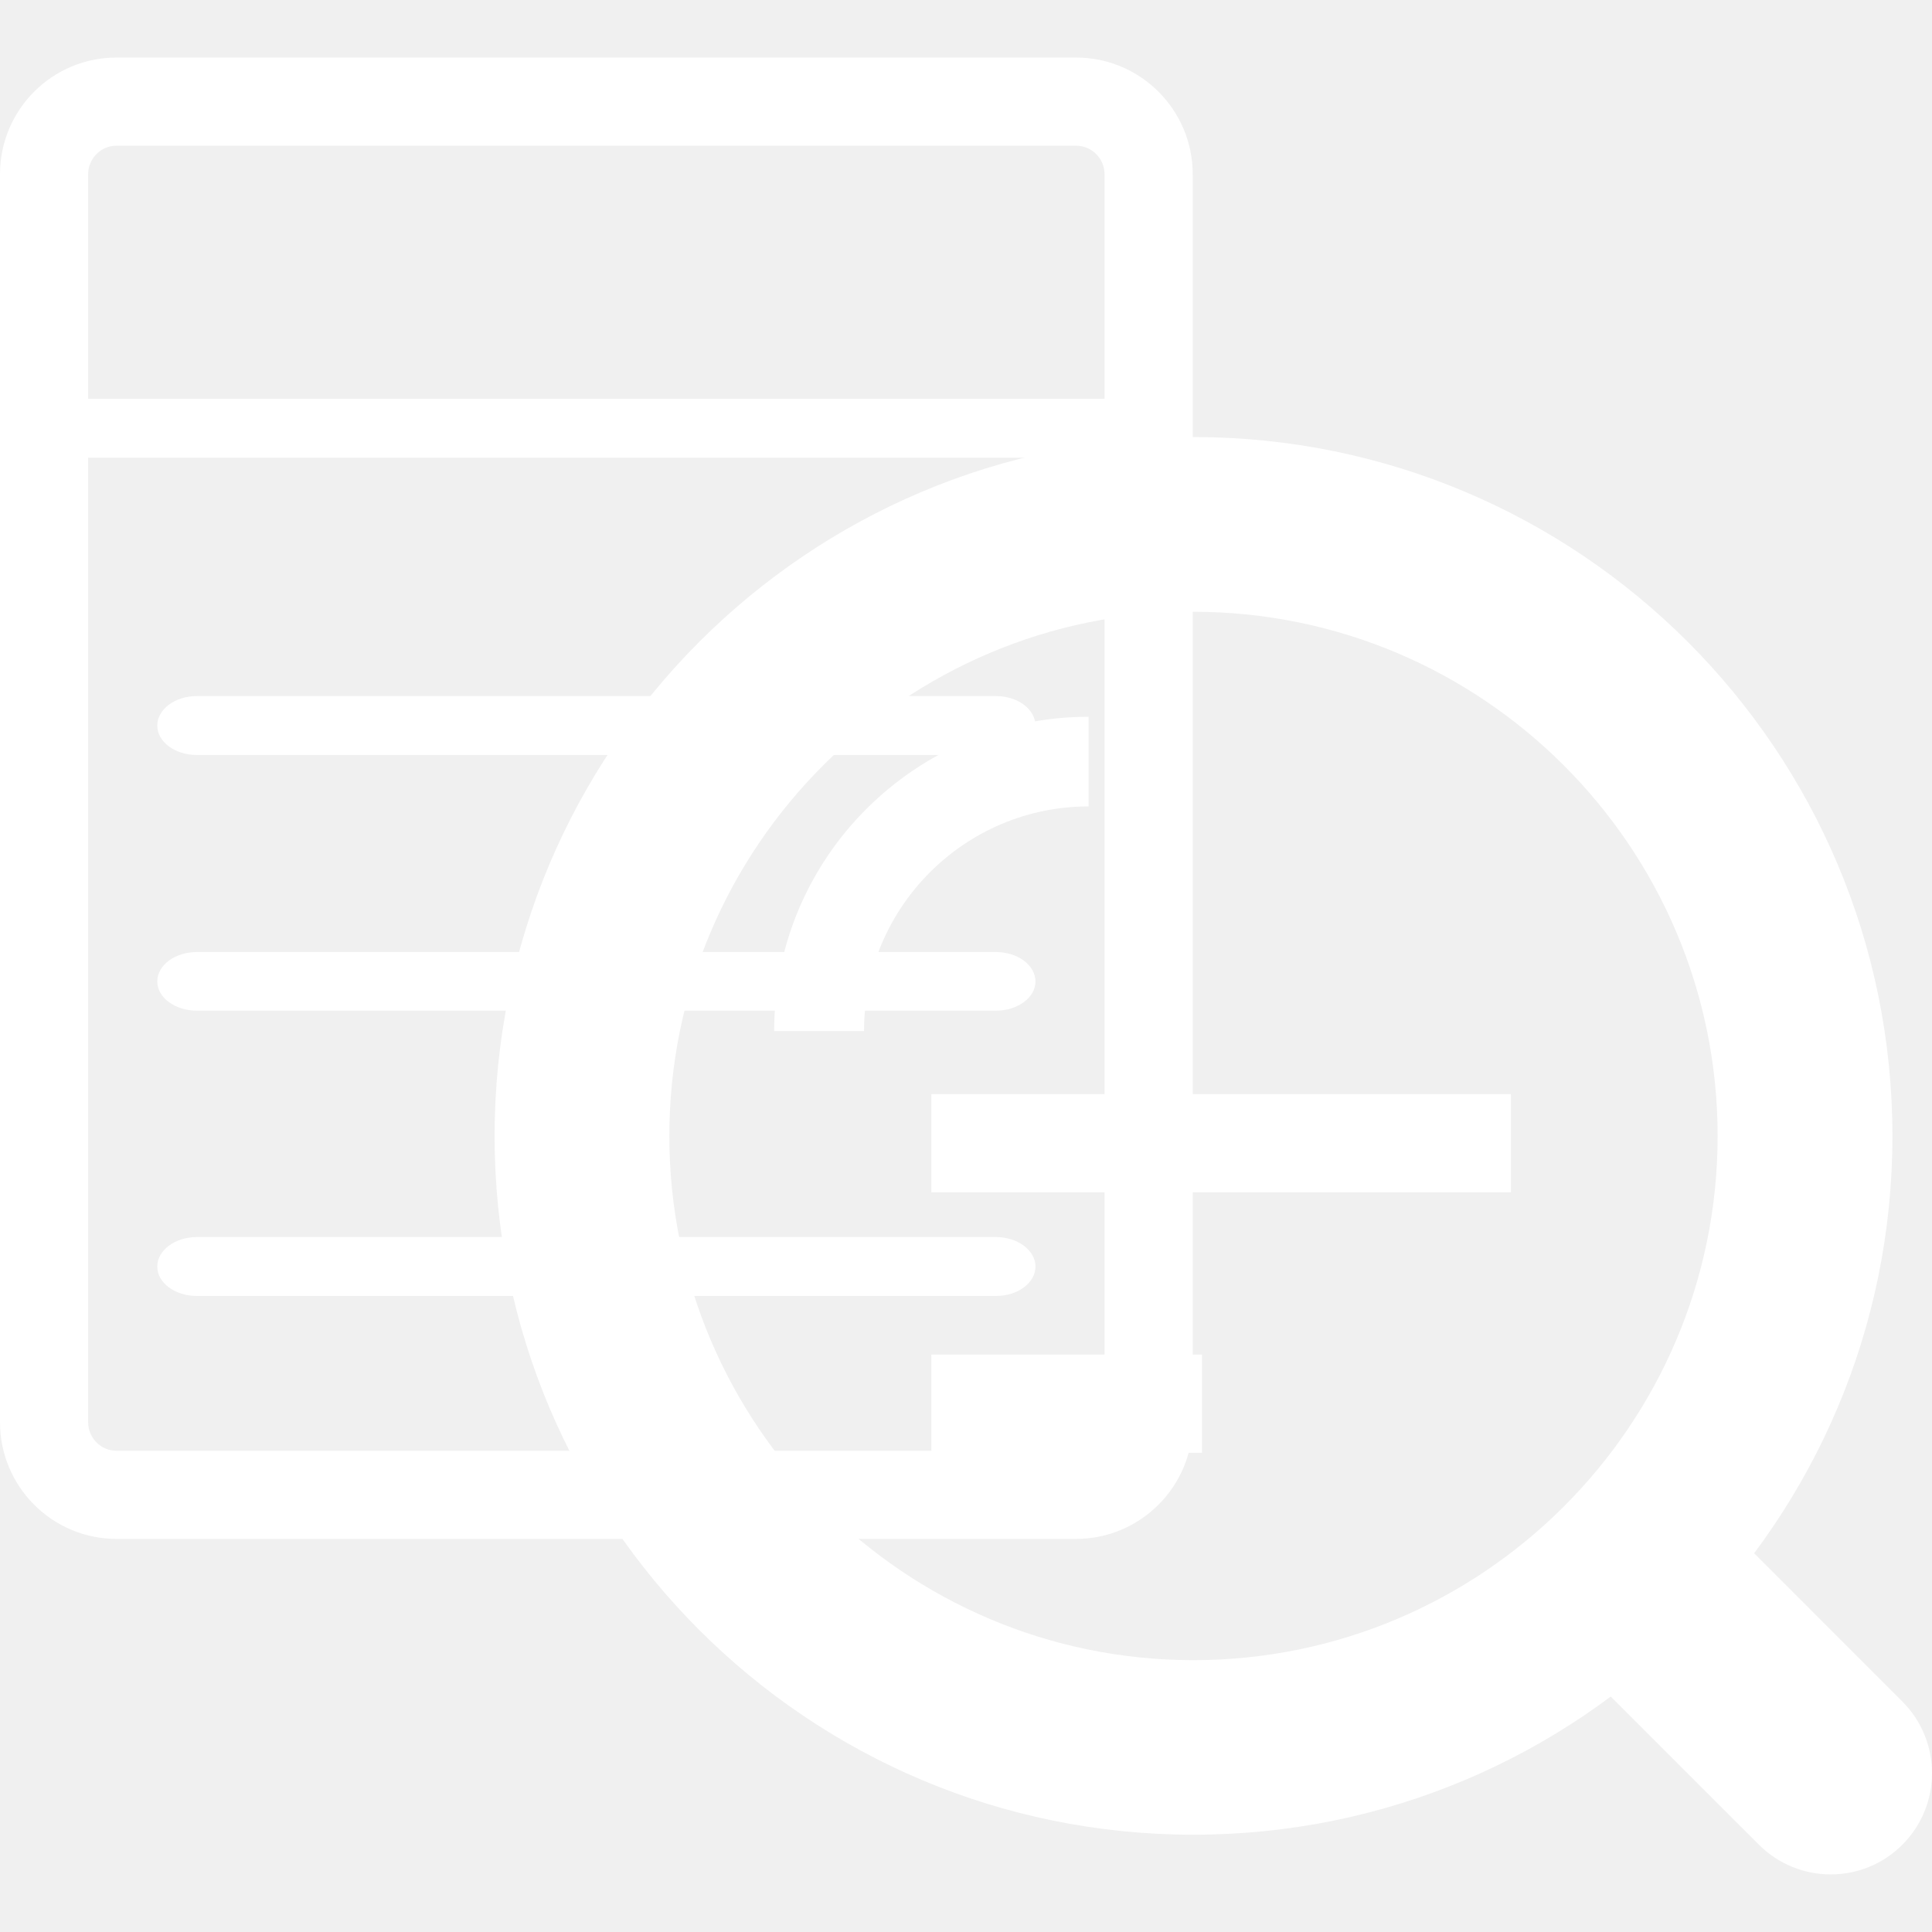
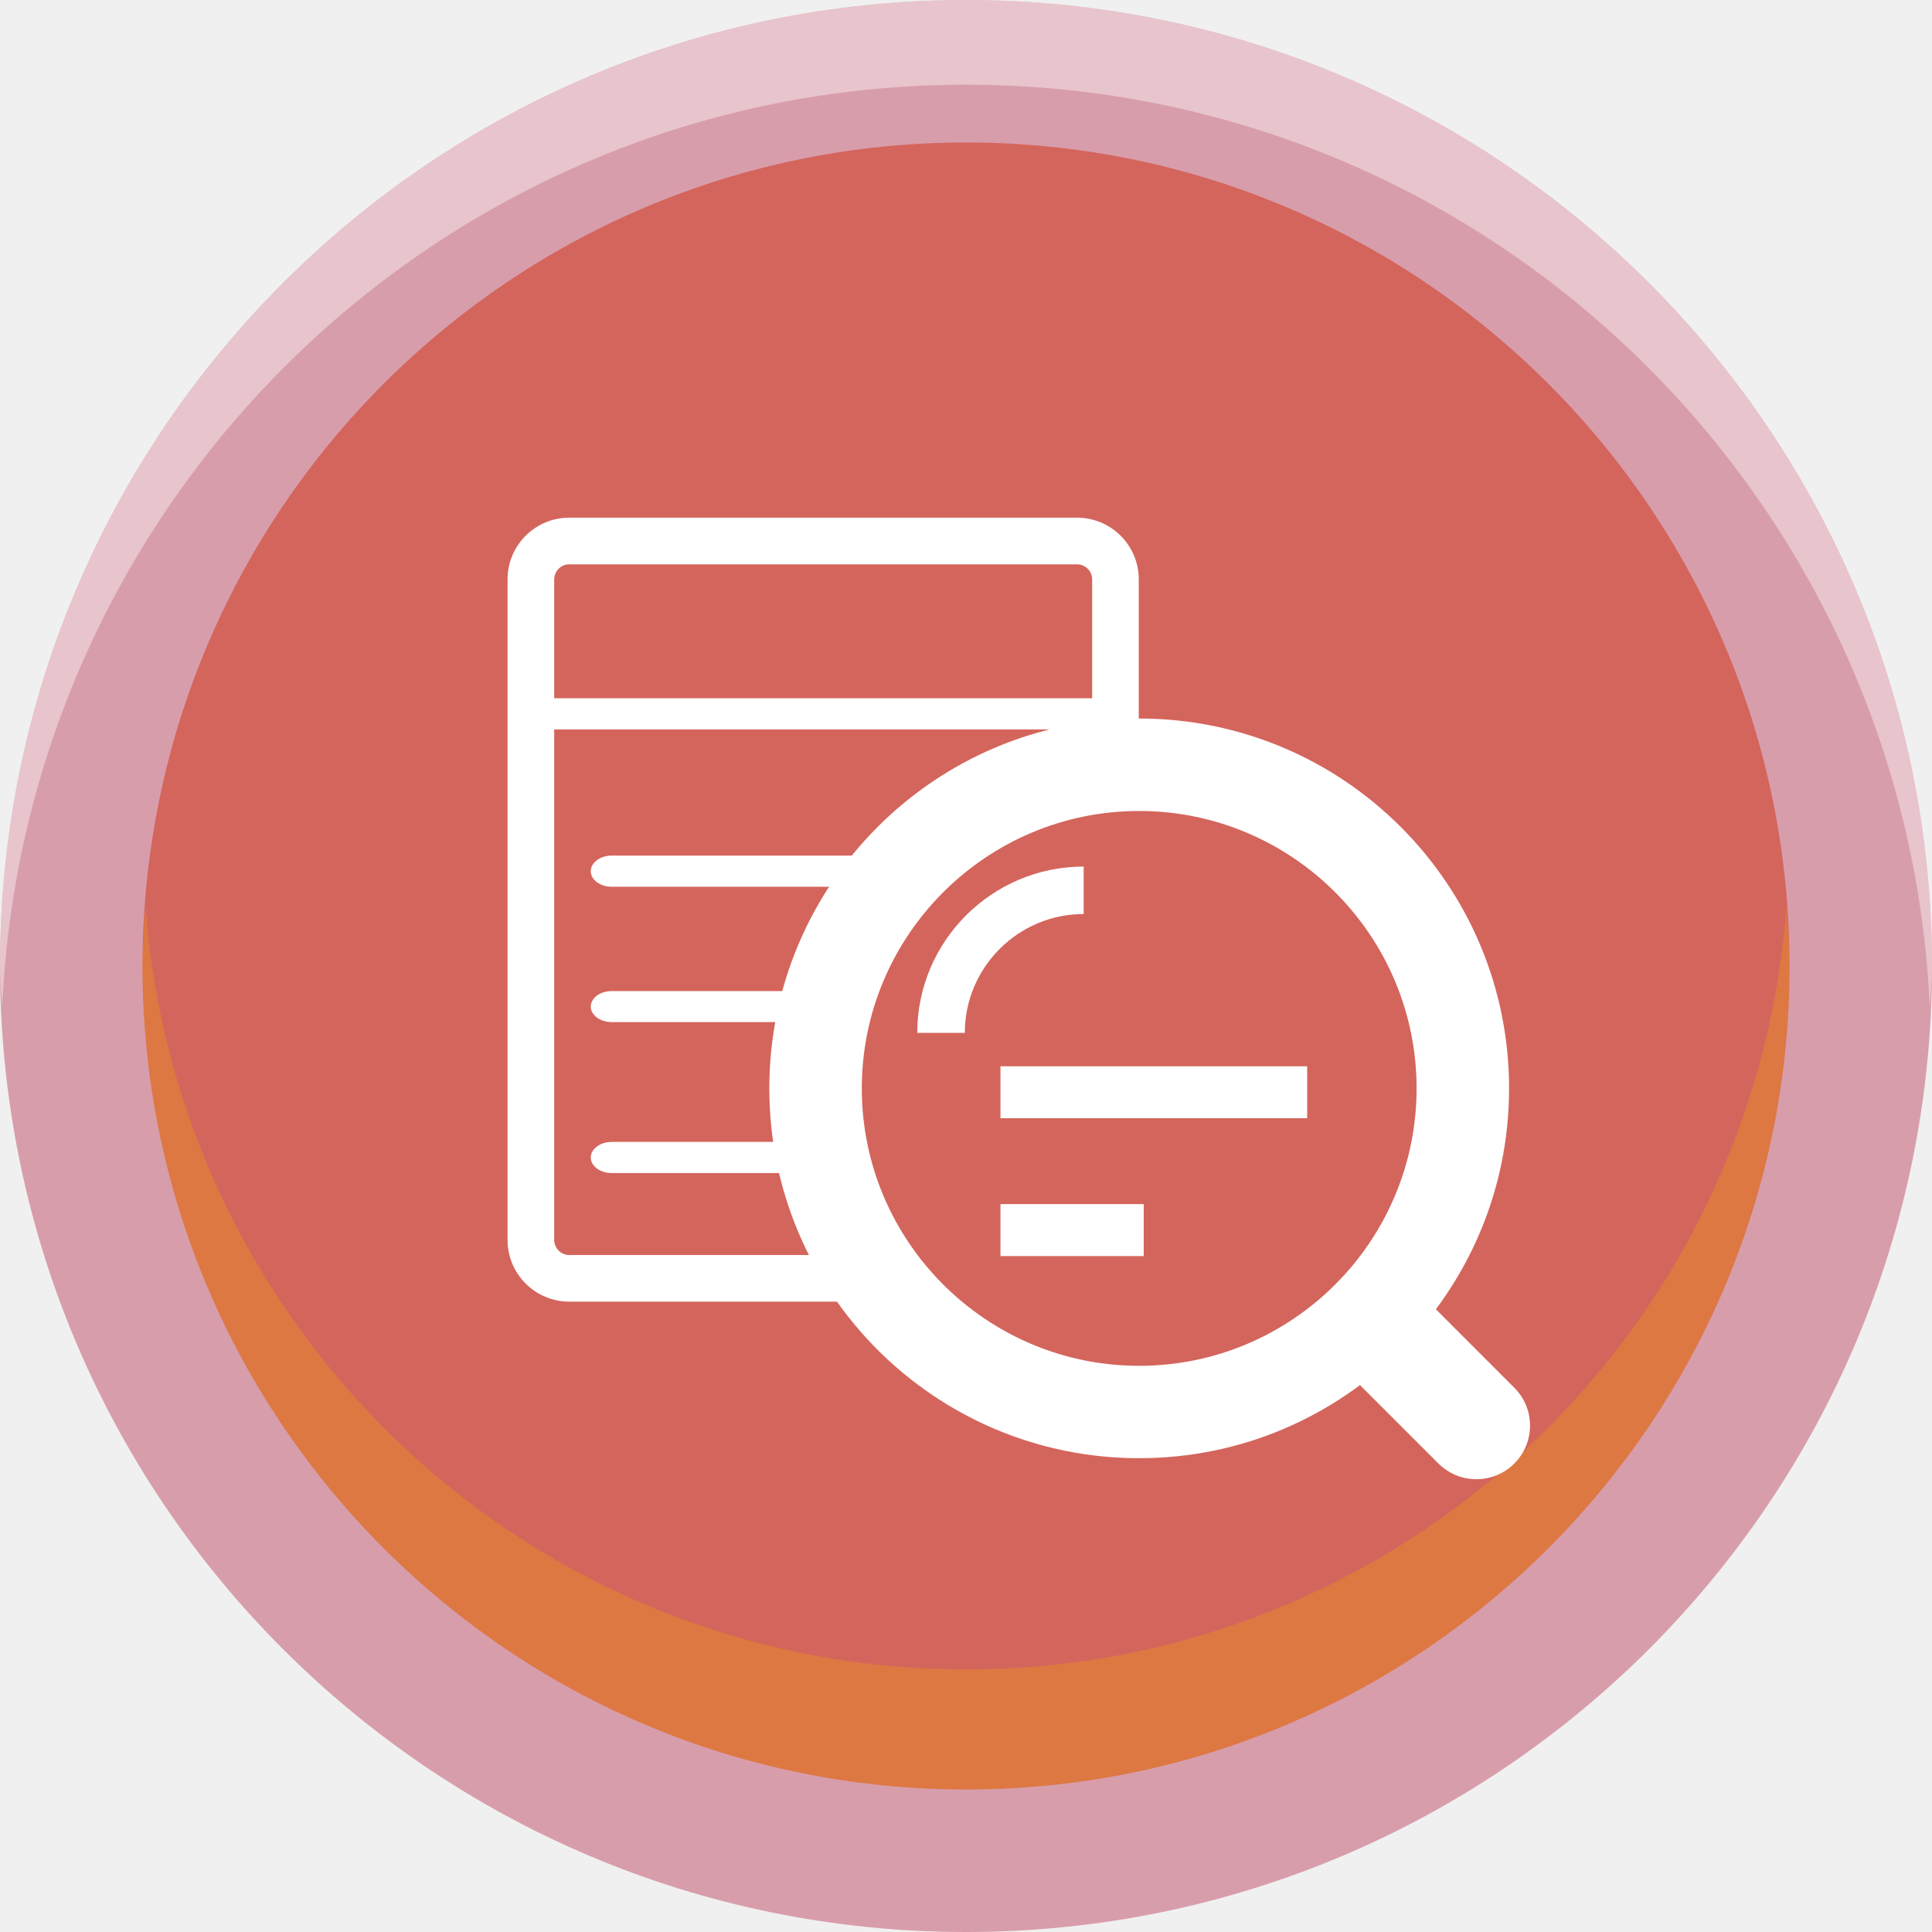
<svg xmlns="http://www.w3.org/2000/svg" version="1.1" id="圖層_1" x="0px" y="0px" width="75px" height="75px" viewBox="0 0 75 75" enable-background="new 0 0 75 75" xml:space="preserve">
  <g>
-     <g>
-       <path fill="#FFFFFF" d="M41.772,2.234H4.521C2.024,2.234,0,4.264,0,6.762v48.449c0,2.496,2.024,4.529,4.521,4.529h37.252    c2.497,0,4.528-2.033,4.528-4.529V6.762C46.301,4.264,44.27,2.234,41.772,2.234z M4.521,5.656h37.252    c0.612,0,1.105,0.502,1.105,1.105v8.72H3.422v-8.72C3.422,6.158,3.915,5.656,4.521,5.656z M41.772,56.318H4.521    c-0.605,0-1.099-0.497-1.099-1.107V17.767h39.456v37.444C42.878,55.821,42.385,56.318,41.772,56.318z" />
-       <path fill="#FFFFFF" d="M38.662,27.021H7.643c-0.853,0-1.538,0.519-1.538,1.146c0,0.629,0.686,1.142,1.538,1.142h31.02    c0.848,0,1.534-0.513,1.534-1.142C40.196,27.539,39.51,27.021,38.662,27.021z" />
-       <path fill="#FFFFFF" d="M38.662,36.958H7.643c-0.853,0-1.538,0.513-1.538,1.143c0,0.622,0.686,1.133,1.538,1.133h31.02    c0.848,0,1.534-0.511,1.534-1.133C40.196,37.471,39.51,36.958,38.662,36.958z" />
-       <path fill="#FFFFFF" d="M38.662,48.022H7.643c-0.853,0-1.538,0.52-1.538,1.145c0,0.632,0.686,1.142,1.538,1.142h31.02    c0.848,0,1.534-0.51,1.534-1.142C40.196,48.542,39.51,48.022,38.662,48.022z" />
+     <path fill="#D89DAB" d="M75,37.502C75,58.21,58.209,75,37.5,75C16.789,75,0,58.21,0,37.502C0,16.79,16.789,0,37.5,0   C58.209,0,75,16.79,75,37.502" />
+     <path fill="#D4655C" d="M69.469,37.502c0,17.652-14.314,31.964-31.968,31.964c-17.655,0-31.969-14.313-31.969-31.964   c0-17.658,14.314-31.971,31.969-31.971C55.154,5.532,69.469,19.844,69.469,37.502" />
+     <g opacity="0.3">
+       <g>
+         <path fill="#F2A306" d="M37.498,64.807c-16.868,0-30.65-13.076-31.849-29.636c-0.055,0.772-0.118,1.542-0.118,2.332     c0,17.652,14.314,31.964,31.967,31.964c17.656,0,31.971-14.313,31.971-31.964c0-0.79-0.063-1.56-0.119-2.332     C68.152,51.73,54.369,64.807,37.498,64.807" />
+         <rect x="5.531" y="35.168" fill="none" width="63.938" height="34.299" />
+       </g>
+     </g>
+     <g opacity="0.4">
+       <g>
+         <path fill="#FFFFFF" d="M37.498,3.288c20.156,0,36.553,15.913,37.418,35.854C74.939,38.595,75,38.055,75,37.499     C75,16.792,58.211,0,37.498,0C16.789,0,0,16.792,0,37.499c0,0.556,0.06,1.096,0.083,1.643C0.95,19.201,17.345,3.288,37.498,3.288     " />
+         <rect x="0" fill="none" width="75" height="39.142" />
+       </g>
    </g>
    <g>
+       <path fill="#FFFFFF" d="M41.811,20.096H22.096c-1.321,0-2.393,1.074-2.393,2.396v25.64c0,1.321,1.071,2.397,2.393,2.397h19.715    c1.322,0,2.396-1.076,2.396-2.397v-25.64C44.207,21.17,43.133,20.096,41.811,20.096z M22.096,21.907h19.715    c0.324,0,0.586,0.266,0.586,0.585v4.615H21.514v-4.615C21.514,22.173,21.775,21.907,22.096,21.907z M41.811,48.72H22.096    c-0.32,0-0.582-0.264-0.582-0.587V28.316h20.882v19.816C42.396,48.456,42.135,48.72,41.811,48.72z" />
+       <path fill="#FFFFFF" d="M40.164,33.214H23.748c-0.451,0-0.814,0.274-0.814,0.606c0,0.333,0.363,0.604,0.814,0.604h16.417    c0.449,0,0.813-0.271,0.813-0.604C40.977,33.488,40.613,33.214,40.164,33.214z" />
+       <path fill="#FFFFFF" d="M40.164,38.473H23.748c-0.451,0-0.814,0.271-0.814,0.604c0,0.33,0.363,0.601,0.814,0.601h16.417    c0.449,0,0.813-0.271,0.813-0.601C40.977,38.744,40.613,38.473,40.164,38.473z" />
+       <path fill="#FFFFFF" d="M40.164,44.329H23.748c-0.451,0-0.814,0.274-0.814,0.605c0,0.334,0.363,0.604,0.814,0.604h16.417    c0.449,0,0.813-0.271,0.813-0.604C40.977,44.604,40.613,44.329,40.164,44.329z" />
+     </g>
+     <g>
+       <path fill="#D4655C" d="M56.67,42.565c0,6.688-5.42,12.104-12.104,12.104H44.23c-6.684,0-12.103-5.417-12.103-12.104v-0.333    c0-6.683,5.418-12.103,12.103-12.103h0.336c6.684,0,12.104,5.42,12.104,12.103V42.565z" />
      <g>
-         <path fill="#FFFFFF" d="M73.845,66.049l-9.624-9.629c-1.433,2.23-3.334,4.13-5.566,5.566l9.629,9.628     c1.54,1.534,4.032,1.534,5.562,0C75.385,70.08,75.385,67.584,73.845,66.049" />
-         <path fill="#FFFFFF" d="M73.464,44.101c0-14.984-12.148-27.135-27.138-27.135c-14.976,0-27.126,12.15-27.126,27.135     c0,14.978,12.15,27.122,27.126,27.122C61.315,71.223,73.464,59.078,73.464,44.101 M46.326,64.447     c-11.211,0-20.342-9.128-20.342-20.347c0-11.223,9.131-20.351,20.342-20.351c11.223,0,20.352,9.128,20.352,20.351     C66.678,55.319,57.549,64.447,46.326,64.447" />
-         <path fill="#FFFFFF" d="M30.053,40.025h3.489c0-4.807,3.915-8.72,8.718-8.72v-3.48C35.532,27.825,30.053,33.298,30.053,40.025" />
+         <path fill="#FFFFFF" d="M58.783,53.869l-5.092-5.096c-0.758,1.18-1.766,2.186-2.947,2.945l5.096,5.096     c0.816,0.812,2.135,0.812,2.943,0C59.6,56.003,59.6,54.682,58.783,53.869" />
+         <path fill="#FFFFFF" d="M58.582,42.253c0-7.93-6.43-14.36-14.361-14.36c-7.926,0-14.356,6.431-14.356,14.36     c0,7.927,6.43,14.354,14.356,14.354C52.152,56.607,58.582,50.18,58.582,42.253 M44.221,53.021     c-5.934,0-10.766-4.831-10.766-10.769c0-5.939,4.833-10.77,10.766-10.77c5.939,0,10.771,4.831,10.771,10.77     C54.992,48.19,50.16,53.021,44.221,53.021" />
+         <path fill="#FFFFFF" d="M35.608,40.097h1.846c0-2.544,2.073-4.615,4.614-4.615V33.64C38.508,33.64,35.608,36.536,35.608,40.097" />
      </g>
      <g>
-         <rect x="36.155" y="42.474" fill="#FFFFFF" width="22.499" height="3.812" />
+         <rect x="38.838" y="41.393" fill="#FFFFFF" width="11.906" height="2.017" />
      </g>
      <g>
-         <rect x="36.155" y="52.585" fill="#FFFFFF" width="10.507" height="3.812" />
+         <rect x="38.838" y="46.743" fill="#FFFFFF" width="5.561" height="2.018" />
      </g>
    </g>
  </g>
</svg>
